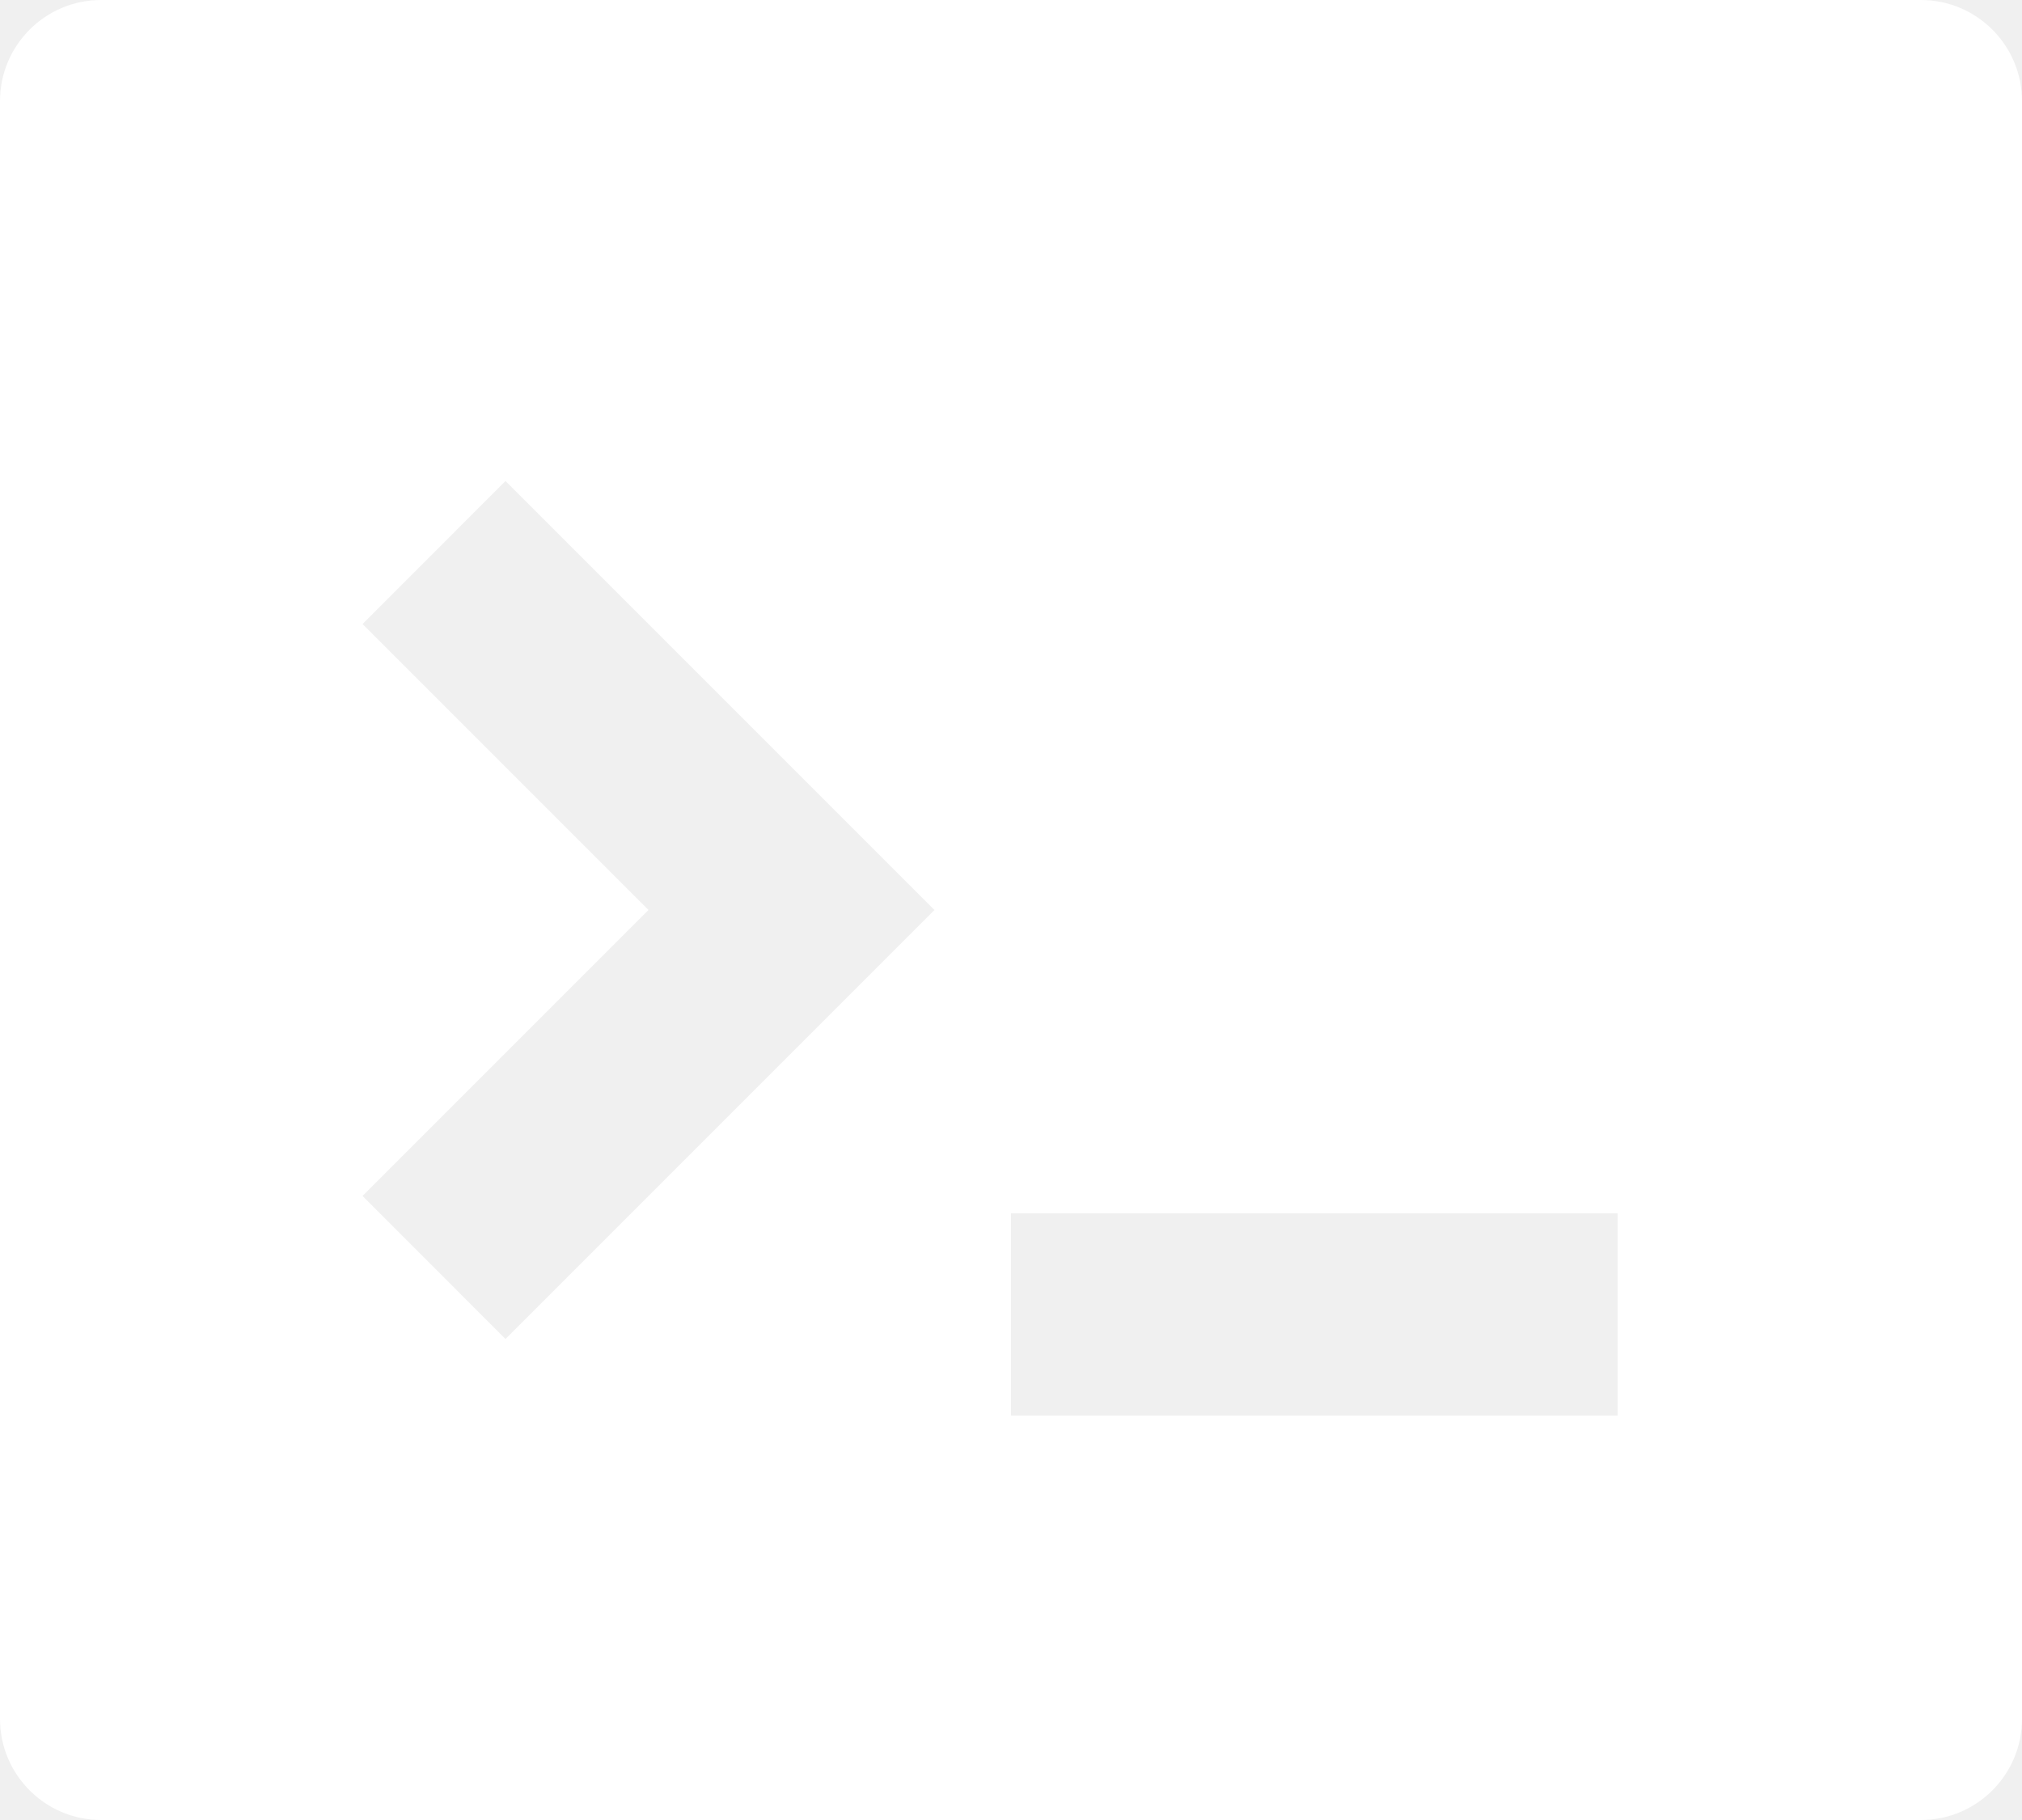
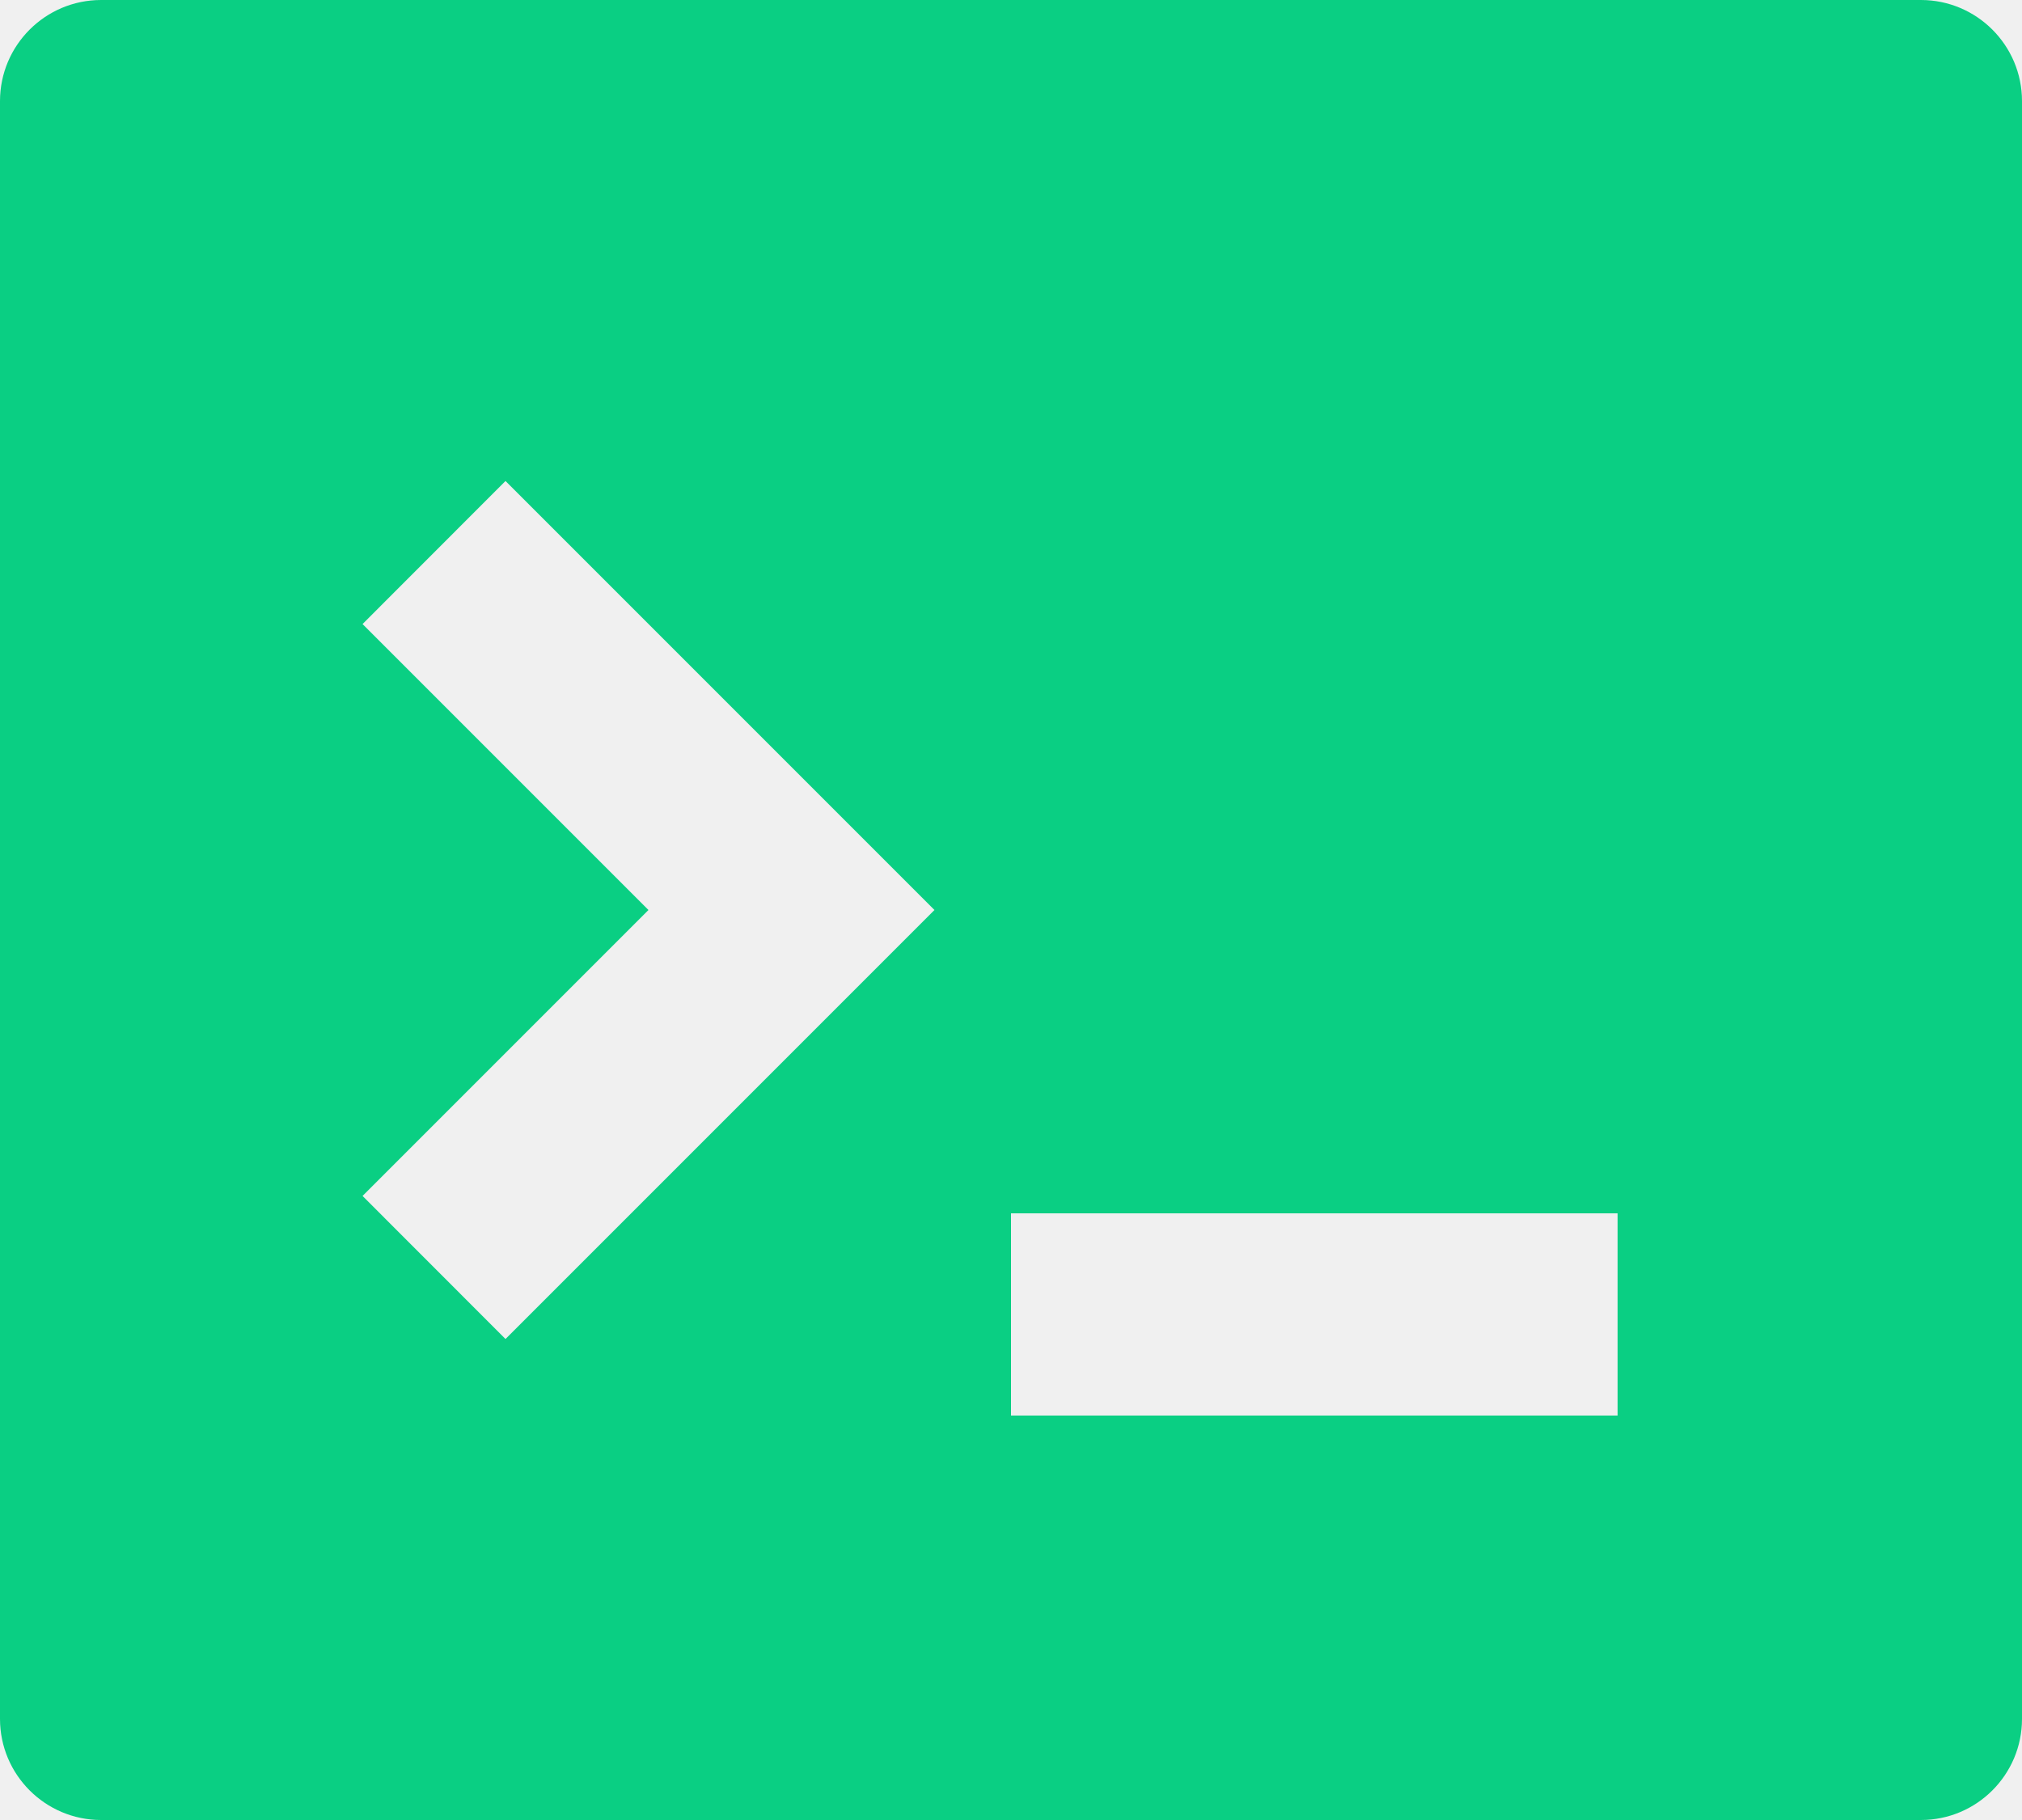
<svg xmlns="http://www.w3.org/2000/svg" fill="none" version="1.1" width="20" height="18" viewBox="0 0 20 18">
  <g>
-     <path d="M1,0L19,0C19.552,0,20,0.448,20,1L20,17C20,17.552,19.552,18,19,18L1,18C0.448,18,0,17.552,0,17L0,1C0,0.448,0.448,0,1,0ZM10,12L10,14L16,14L16,12L10,12ZM6.414,9L3.586,11.828L5,13.243L9.243,9L5,4.757L3.586,6.172L6.414,9Z" fill="#FFFFFF" fill-opacity="1" />
+     <path d="M1,0L19,0C19.552,0,20,0.448,20,1L20,17C20,17.552,19.552,18,19,18L1,18C0.448,18,0,17.552,0,17L0,1C0,0.448,0.448,0,1,0ZM10,12L10,14L16,14L16,12L10,12ZM6.414,9L3.586,11.828L5,13.243L9.243,9L5,4.757L3.586,6.172L6.414,9Z" fill="#0ACF83" fill-opacity="1" />
  </g>
</svg>
